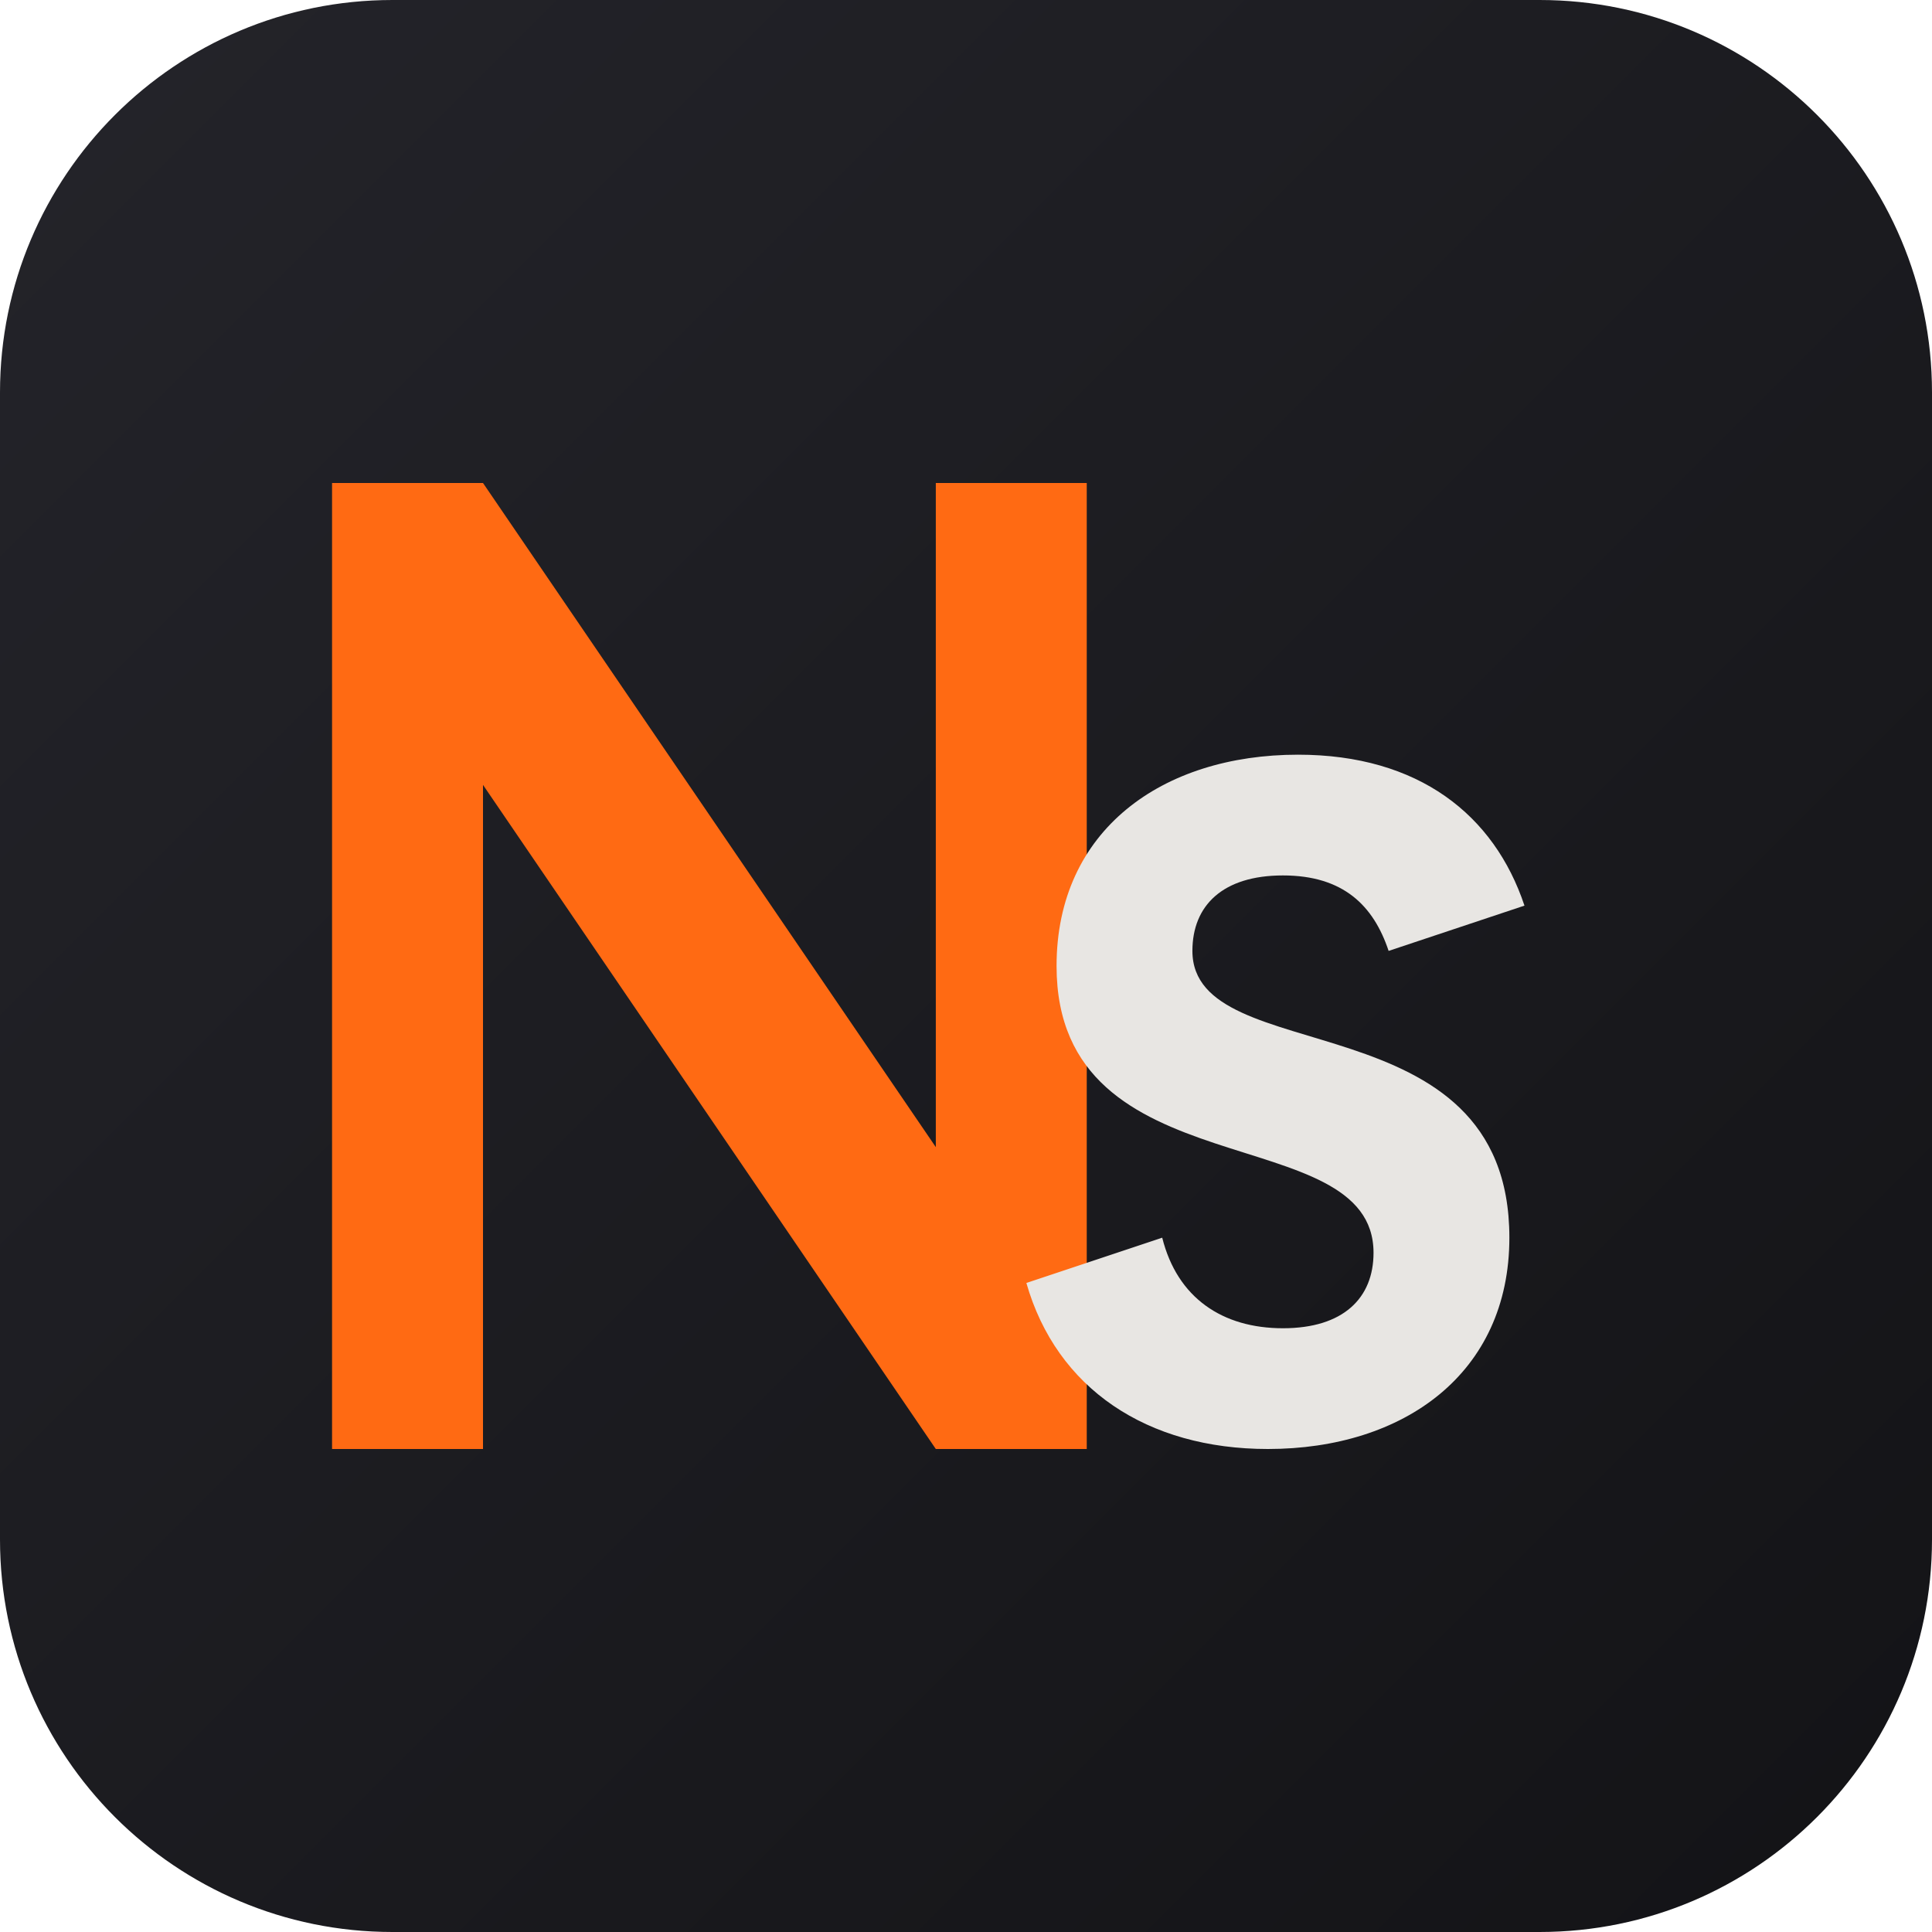
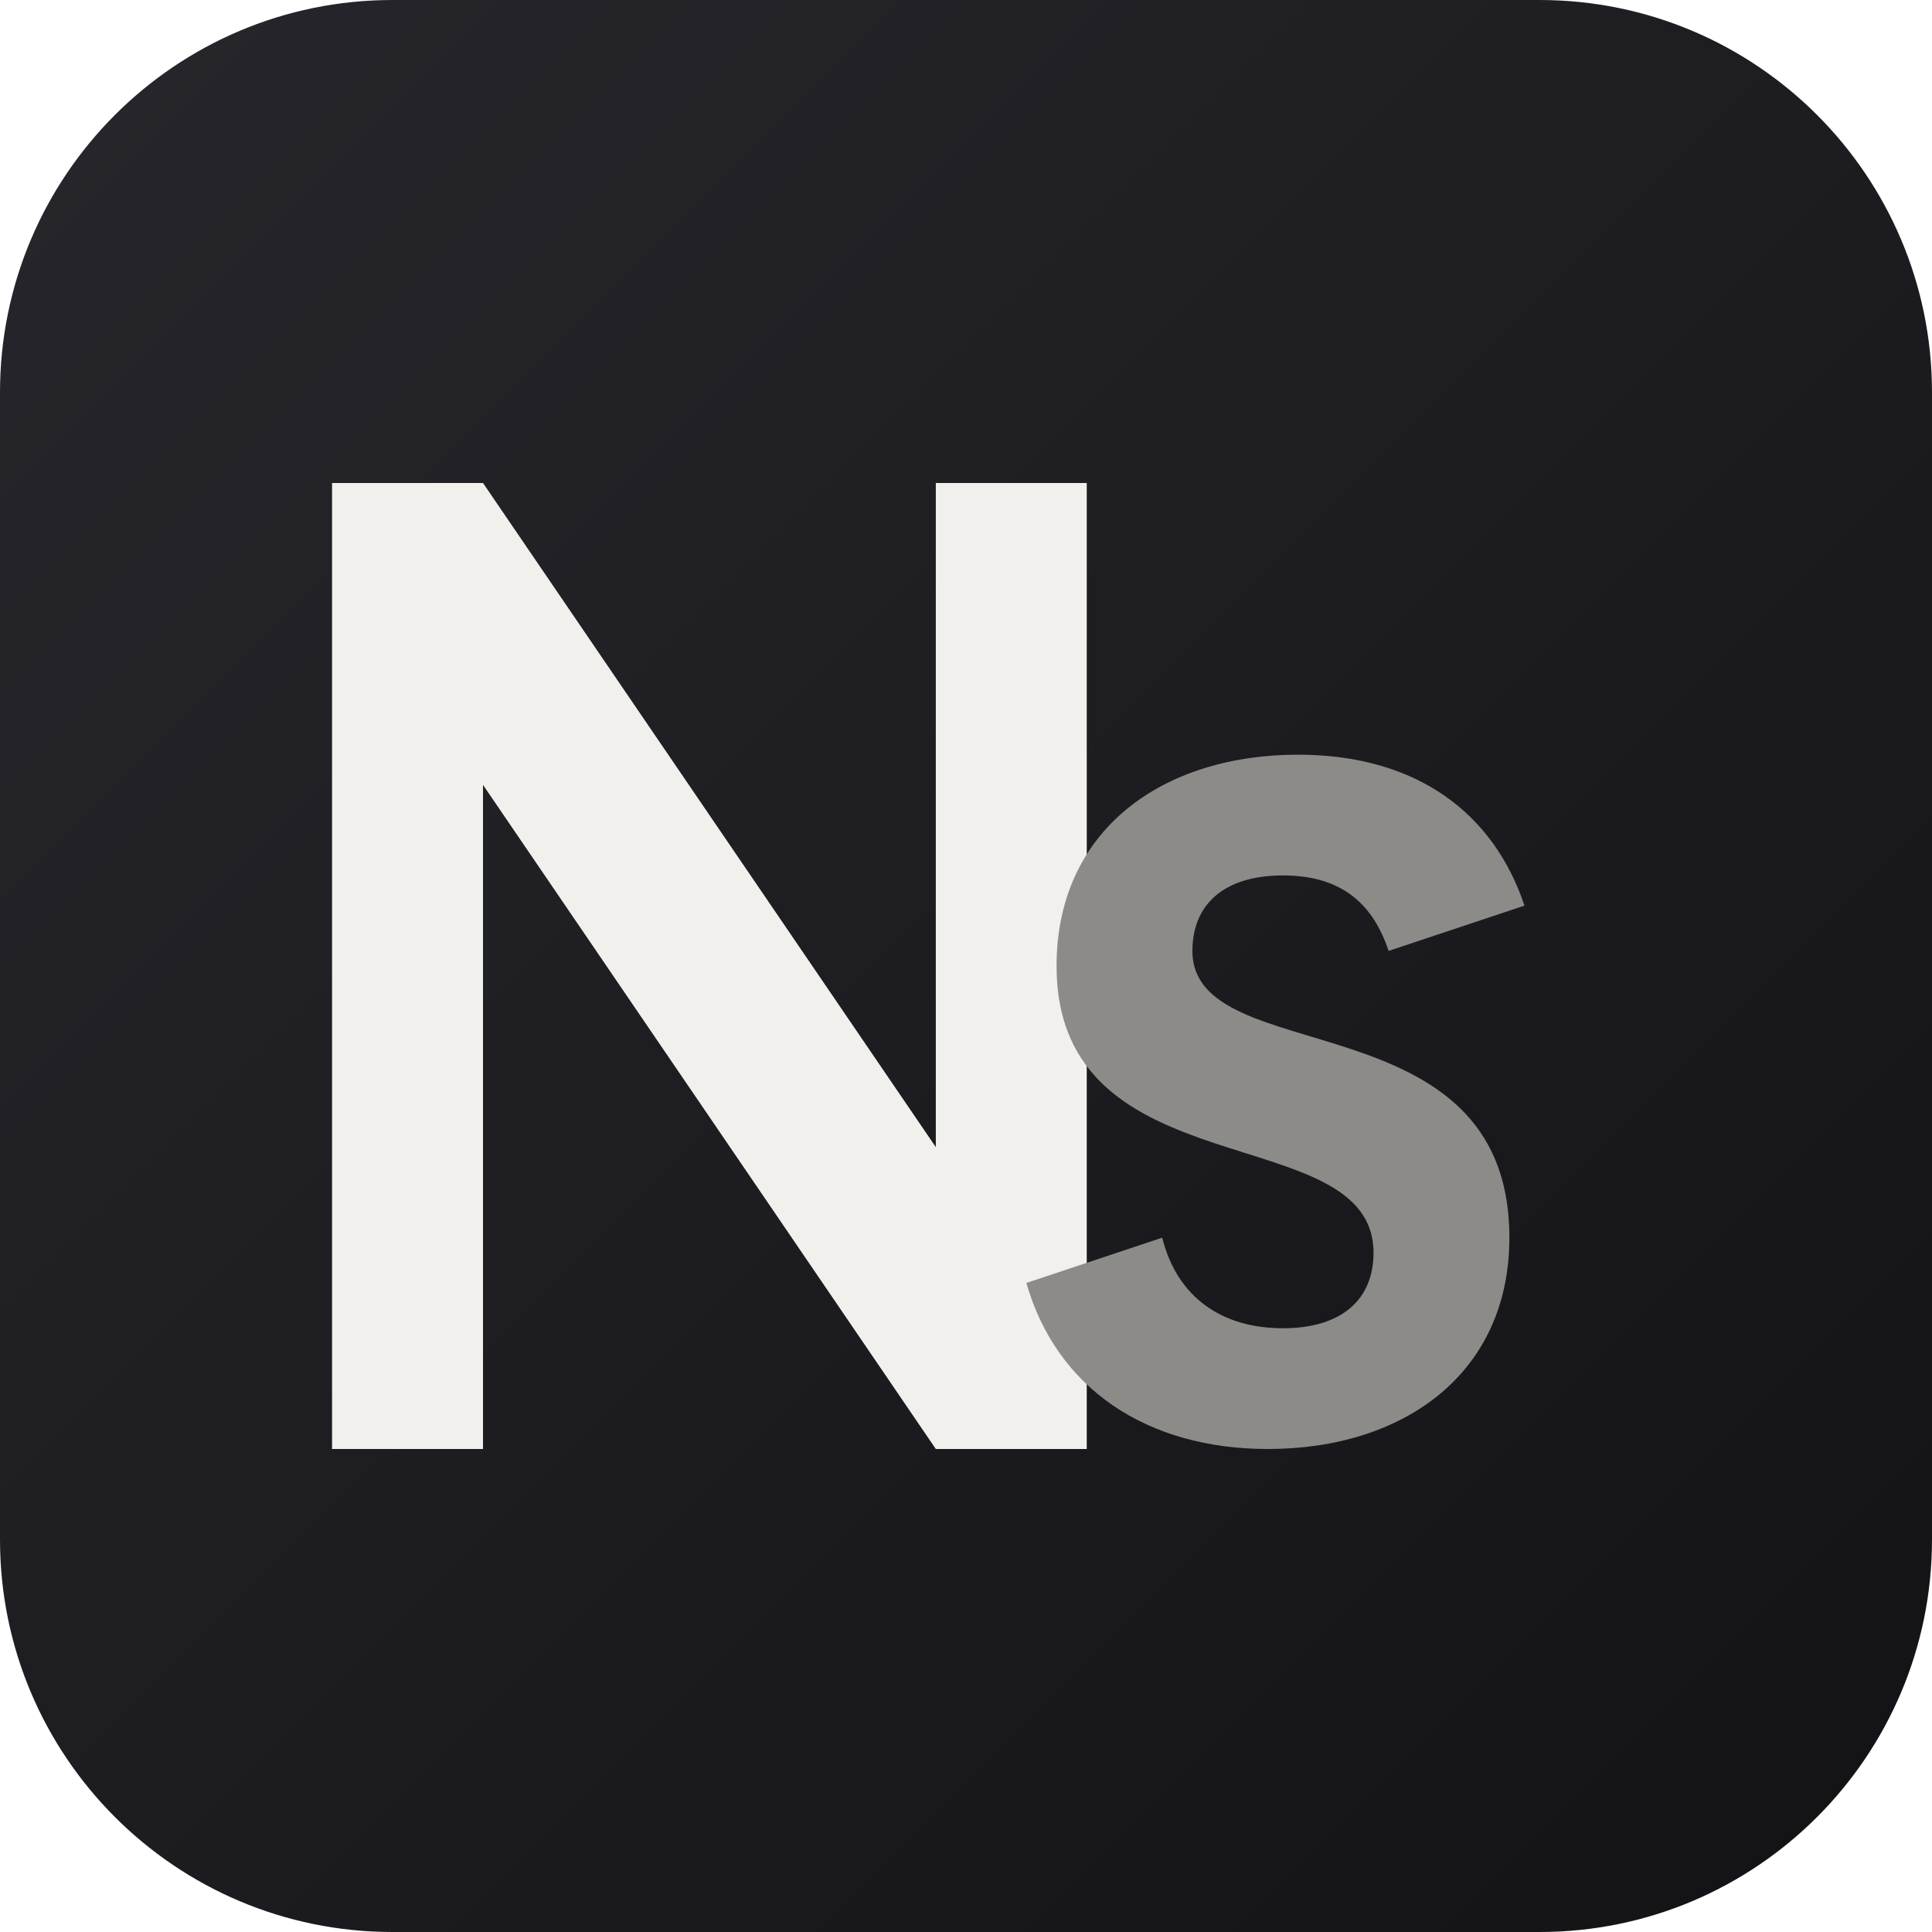
- <svg xmlns="http://www.w3.org/2000/svg" width="128" height="128" viewBox="0 0 128 128">
+ <svg xmlns="http://www.w3.org/2000/svg" width="128" height="128" viewBox="0 0 128 128" role="img" aria-label="Nova Shift">
  <defs>
    <linearGradient id="ns" x1="0" y1="0" x2="1" y2="1">
-       <stop offset="0%" stop-color="#24242a" />
+       <stop offset="0%" stop-color="#26262c" />
      <stop offset="100%" stop-color="#131316" />
    </linearGradient>
  </defs>
  <rect width="128" height="128" rx="26" fill="url(#ns)" />
-   <path d="M22 96V32h10l30 44V32h10v64H62L32 52v44z" fill="#ff6a13" />
-   <path d="M84 96c-8 0-14-4-16-11l9-3c1 4 4 6 8 6 4 0 6-2 6-5 0-9-21-4-21-19 0-9 7-14 16-14 8 0 13 4 15 10l-9 3c-1-3-3-5-7-5s-6 2-6 5c0 8 21 3 21 19 0 9-7 14-16 14z" fill="#e8e6e3" />
+   <path d="M22 96V32h10l30 44V32h10v64H62L32 52v44z" fill="#f2f0ed" />
+   <path d="M84 96c-8 0-14-4-16-11l9-3c1 4 4 6 8 6 4 0 6-2 6-5 0-9-21-4-21-19 0-9 7-14 16-14 8 0 13 4 15 10l-9 3c-1-3-3-5-7-5s-6 2-6 5c0 8 21 3 21 19 0 9-7 14-16 14z" fill="#8d8b88" />
</svg>
